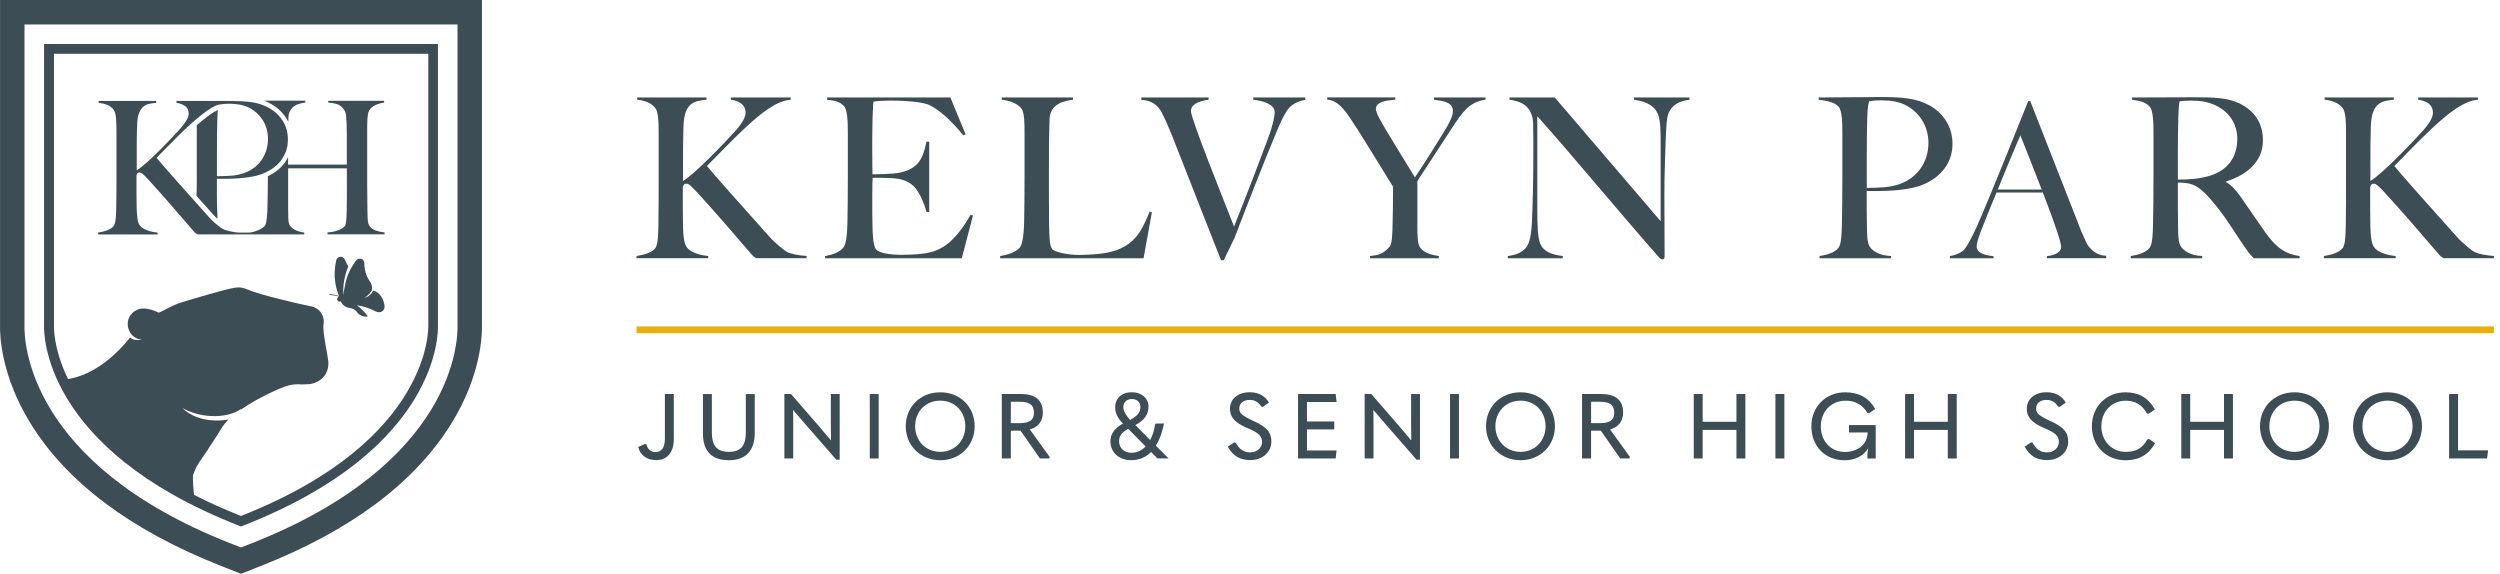
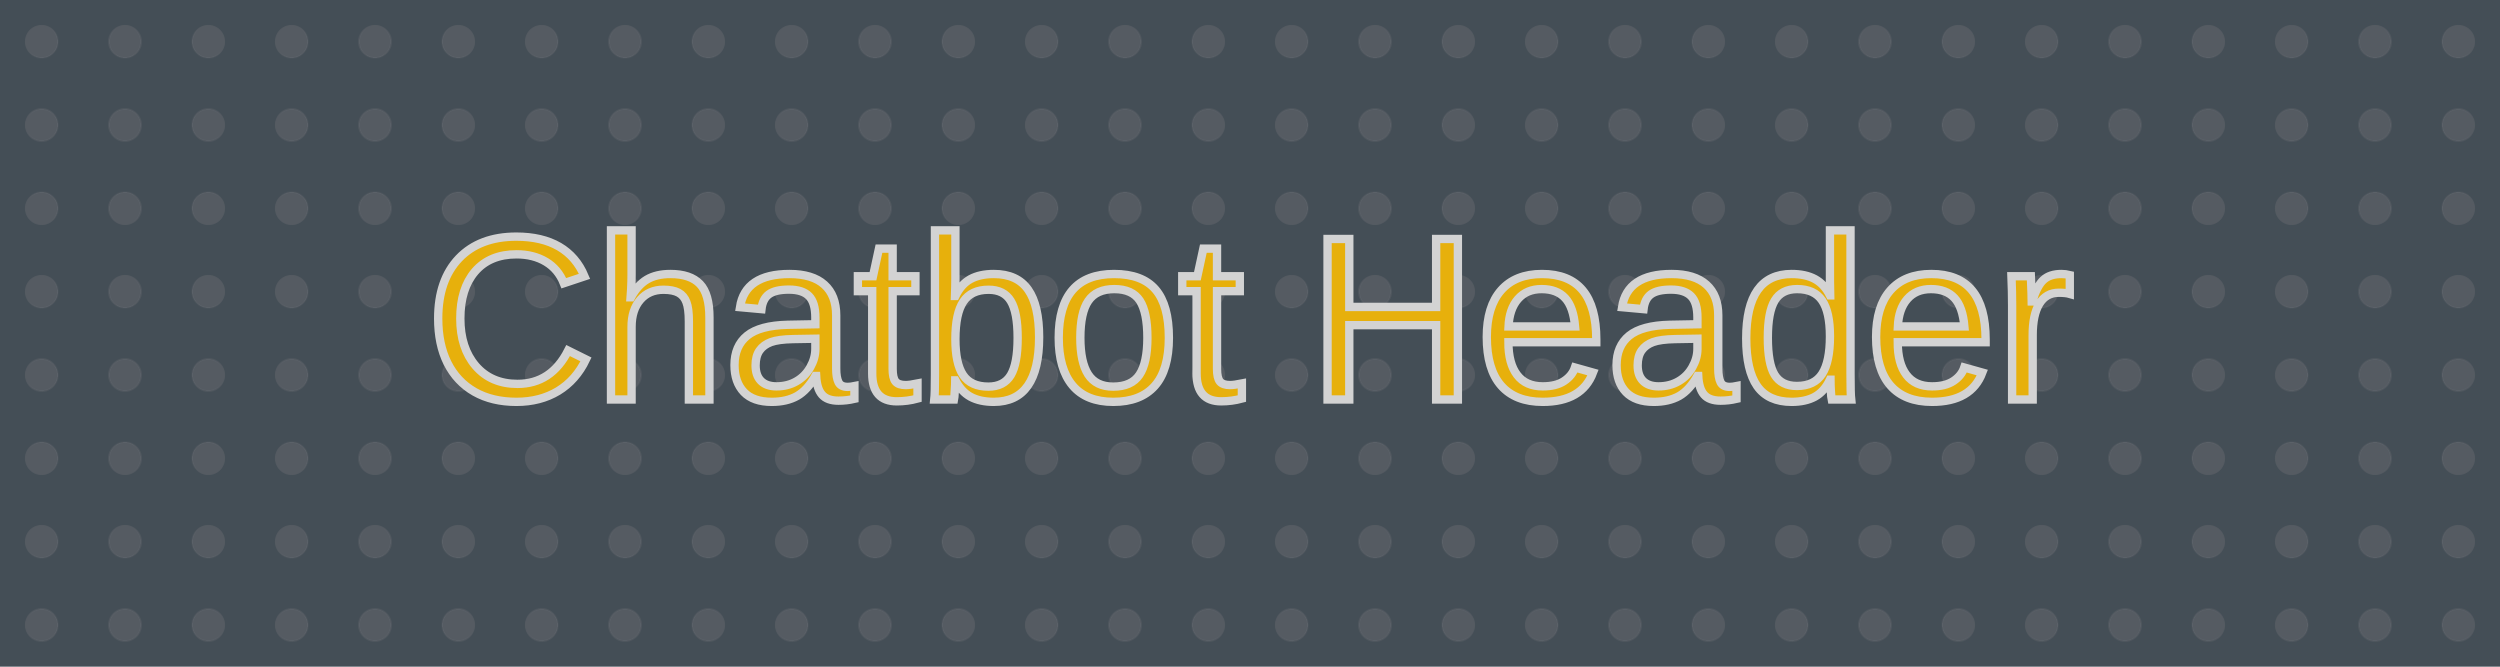
- <svg xmlns="http://www.w3.org/2000/svg" width="244" height="56" viewBox="0 0 244 56" fill="none">
-   <path d="M47.039 31.654V0H0.003V31.654C-0.026 32.791 0.116 36.643 2.938 41.255C6.488 47.06 12.768 51.768 21.598 55.243L23.521 56L25.443 55.243C34.274 51.768 40.553 47.06 44.103 41.255C46.925 36.643 47.067 32.791 47.039 31.654ZM24.569 53.023L23.521 53.435L22.473 53.023C2.632 45.213 2.341 33.243 2.391 31.69V2.388H44.654V31.69C44.701 33.239 44.409 45.213 24.569 53.023Z" fill="#3D4D55" />
-   <path d="M27.931 11.519C28.009 11.64 28.08 11.764 28.14 11.892C28.144 11.746 28.148 11.601 28.151 11.462C28.162 11.185 28.222 10.954 28.332 10.773C28.442 10.592 28.574 10.45 28.73 10.347C28.887 10.243 29.061 10.169 29.256 10.119C29.448 10.069 29.629 10.034 29.8 10.009V9.828H25.777C26.012 9.917 26.239 10.023 26.463 10.148C27.049 10.474 27.543 10.933 27.931 11.519Z" fill="#3D4D55" />
-   <path d="M36.655 22.494C36.389 22.399 36.179 22.228 36.023 21.986C35.951 21.876 35.905 21.677 35.888 21.379C35.87 21.084 35.859 20.761 35.859 20.409C35.859 19.975 35.855 19.577 35.848 19.215C35.841 18.853 35.838 18.504 35.838 18.163C35.838 17.812 35.838 17.463 35.838 17.112C35.838 16.749 35.838 16.344 35.838 15.9V12.805C35.838 12.624 35.838 12.436 35.838 12.244C35.838 12.052 35.845 11.86 35.855 11.672C35.866 11.483 35.884 11.316 35.909 11.164C35.934 11.014 35.969 10.894 36.019 10.812C36.15 10.57 36.357 10.386 36.634 10.261C36.911 10.133 37.195 10.052 37.487 10.016V9.835H32.039V10.016C32.316 10.027 32.593 10.073 32.87 10.151C33.148 10.229 33.396 10.432 33.613 10.759C33.709 10.915 33.766 11.118 33.784 11.366C33.801 11.615 33.816 11.853 33.83 12.08C33.841 12.478 33.848 12.834 33.848 13.15C33.848 13.463 33.848 13.772 33.848 14.074C33.848 14.376 33.848 14.688 33.848 15.015C33.848 15.328 33.848 15.68 33.848 16.067H28.116C28.116 15.946 28.116 15.722 28.116 15.396C28.116 15.381 28.116 15.371 28.116 15.356C27.981 15.619 27.821 15.864 27.636 16.081C27.377 16.387 27.067 16.657 26.719 16.881C26.531 17.002 26.335 17.108 26.143 17.2C26.143 17.616 26.14 18.021 26.136 18.412C26.129 18.757 26.126 19.073 26.119 19.364C26.111 19.656 26.108 19.883 26.108 20.053C26.108 20.245 26.101 20.448 26.09 20.661C26.079 20.871 26.062 21.07 26.044 21.251C26.026 21.432 26.001 21.592 25.973 21.731C25.941 21.869 25.902 21.969 25.855 22.029C25.71 22.2 25.5 22.338 25.223 22.455C24.967 22.562 24.605 22.701 24.281 22.701H23.382C23.109 22.701 22.703 22.633 22.441 22.573C22.17 22.512 21.89 22.448 21.581 22.246C21.467 22.171 21.346 22.061 21.2 21.947C21.055 21.834 20.905 21.702 20.749 21.556C20.593 21.411 20.454 21.269 20.333 21.123C19.825 20.555 19.299 19.965 18.748 19.35C18.197 18.735 17.682 18.156 17.199 17.613C16.715 17.069 16.3 16.596 15.951 16.191C15.6 15.786 15.379 15.523 15.283 15.403C15.489 15.186 15.713 14.955 15.962 14.706C16.211 14.457 16.463 14.202 16.723 13.939C16.982 13.672 17.245 13.409 17.512 13.143C17.778 12.876 18.038 12.631 18.29 12.4C18.94 11.796 19.58 11.267 20.209 10.808C20.493 10.602 20.777 10.435 21.058 10.311C21.534 10.101 22.451 10.123 22.547 10.13C22.643 10.133 22.718 10.14 22.803 10.144C22.842 10.148 22.874 10.151 22.902 10.151C23.038 10.162 23.169 10.176 23.3 10.197C23.624 10.247 23.933 10.336 24.221 10.467C24.8 10.745 25.266 11.153 25.621 11.693C25.976 12.233 26.154 12.855 26.154 13.551C26.154 14.308 25.948 14.99 25.539 15.598C25.131 16.206 24.541 16.643 23.77 16.905C23.396 17.037 22.995 17.119 22.561 17.151C22.128 17.179 21.666 17.197 21.172 17.197C21.172 17.101 21.172 16.834 21.172 16.404C21.172 15.971 21.172 15.466 21.172 14.887C21.172 14.308 21.175 13.722 21.183 13.118C21.19 12.518 21.197 12.006 21.211 11.583C21.222 11.306 21.236 11.093 21.246 10.944C21.253 10.865 21.257 10.798 21.264 10.737C21.008 10.851 20.749 11 20.489 11.192C20.067 11.501 19.633 11.85 19.2 12.226C19.203 12.421 19.207 12.617 19.207 12.809V16.326C19.207 16.65 19.207 17.002 19.207 17.375C19.207 17.737 19.203 18.089 19.196 18.43C19.192 18.671 19.189 18.902 19.182 19.119L20.689 20.807C20.809 20.949 20.934 21.08 21.072 21.208C21.126 21.258 21.179 21.304 21.232 21.35C21.229 21.322 21.225 21.297 21.225 21.272C21.215 20.995 21.2 20.665 21.19 20.281C21.19 20.075 21.186 19.887 21.179 19.712C21.172 19.538 21.168 19.35 21.168 19.144C21.168 18.938 21.168 18.703 21.168 18.44C21.168 18.163 21.168 17.833 21.168 17.449C21.456 17.449 21.783 17.449 22.142 17.449C22.515 17.449 22.895 17.435 23.286 17.403C23.677 17.375 24.064 17.328 24.452 17.268C24.836 17.207 25.198 17.119 25.536 16.998C25.859 16.877 26.179 16.717 26.492 16.518C26.804 16.319 27.078 16.081 27.312 15.804C27.547 15.527 27.735 15.207 27.881 14.848C28.027 14.486 28.098 14.084 28.098 13.64C28.098 12.919 27.924 12.294 27.576 11.764C27.227 11.235 26.787 10.826 26.257 10.538C25.717 10.236 25.138 10.048 24.526 9.97C23.947 9.895 23.286 9.856 22.547 9.853L17.22 9.849V10.03C17.533 10.08 17.81 10.183 18.052 10.339C18.293 10.496 18.414 10.748 18.414 11.1C18.414 11.306 18.332 11.533 18.169 11.789C18.006 12.041 17.821 12.29 17.618 12.532C17.33 12.844 16.986 13.214 16.588 13.637C16.19 14.059 15.788 14.468 15.383 14.866C14.978 15.264 14.594 15.623 14.224 15.943C13.855 16.262 13.563 16.49 13.347 16.621C13.347 15.946 13.347 15.392 13.347 14.955C13.347 14.507 13.347 14.127 13.347 13.814C13.347 13.502 13.35 13.225 13.357 12.983C13.364 12.741 13.371 12.482 13.386 12.205C13.396 11.697 13.46 11.306 13.574 11.029C13.688 10.752 13.83 10.542 14.001 10.403C14.168 10.265 14.363 10.176 14.58 10.133C14.797 10.091 15.02 10.059 15.248 10.034V9.853H9.63V10.034C9.942 10.069 10.22 10.137 10.461 10.233C10.703 10.329 10.909 10.482 11.076 10.684C11.207 10.855 11.289 11.132 11.321 11.515C11.35 11.903 11.367 12.326 11.367 12.784V16.312C11.367 16.639 11.367 16.987 11.367 17.36C11.367 17.723 11.367 18.078 11.367 18.43C11.367 18.767 11.364 19.08 11.357 19.371C11.35 19.659 11.346 19.89 11.346 20.061C11.346 20.253 11.342 20.455 11.335 20.668C11.328 20.878 11.318 21.077 11.3 21.265C11.282 21.453 11.254 21.617 11.218 21.763C11.182 21.908 11.133 22.015 11.072 22.09C10.927 22.26 10.717 22.392 10.44 22.487C10.163 22.583 9.871 22.658 9.573 22.704V22.885H15.383V22.704C15.262 22.694 15.12 22.672 14.957 22.64C14.793 22.612 14.626 22.569 14.459 22.512C14.288 22.459 14.132 22.388 13.99 22.303C13.844 22.217 13.73 22.114 13.645 21.994C13.524 21.837 13.446 21.606 13.411 21.304C13.375 21.002 13.35 20.675 13.34 20.327C13.329 19.929 13.322 19.453 13.322 18.899C13.322 18.33 13.322 17.733 13.322 17.108C13.357 17.012 13.389 16.941 13.421 16.898C13.45 16.856 13.514 16.834 13.613 16.834C13.698 16.834 13.798 16.877 13.912 16.962C14.025 17.048 14.242 17.264 14.555 17.613C15.305 18.433 16.023 19.243 16.719 20.046C17.412 20.849 18.148 21.695 18.919 22.59C18.99 22.676 19.057 22.74 19.118 22.779C19.178 22.821 19.232 22.853 19.281 22.878H29.697V22.697C29.445 22.672 29.185 22.608 28.919 22.498C28.652 22.388 28.446 22.232 28.304 22.026C28.208 21.894 28.151 21.663 28.14 21.336C28.13 21.009 28.123 20.672 28.123 20.324V16.426H33.855C33.855 16.547 33.855 16.756 33.855 17.058C33.855 17.35 33.855 17.687 33.855 18.071C33.855 18.444 33.855 18.849 33.855 19.282C33.855 19.705 33.848 20.114 33.837 20.515C33.837 20.661 33.834 20.81 33.826 20.967C33.819 21.123 33.812 21.276 33.798 21.418C33.787 21.564 33.77 21.688 33.752 21.798C33.734 21.908 33.713 21.979 33.688 22.015C33.592 22.171 33.393 22.313 33.091 22.441C32.789 22.569 32.416 22.651 31.968 22.686V22.868H37.529V22.686C37.213 22.654 36.922 22.59 36.655 22.494Z" fill="#3D4D55" />
-   <path d="M42.742 31.722V4.296H4.299V31.722C4.267 32.528 4.175 43.767 23.172 51.246L23.521 51.385L23.869 51.246C42.867 43.77 42.775 32.528 42.742 31.722ZM23.521 50.358C21.84 49.697 20.319 49.004 18.933 48.293C18.858 47.622 18.819 46.968 18.83 46.396C18.887 46.236 18.947 46.08 19.008 45.931C19.296 45.231 19.797 44.648 20.198 44.012C20.639 43.312 21.119 42.633 21.541 41.923C21.758 41.56 22.011 41.237 22.295 40.946C19.797 41.347 18.364 40.388 17.796 39.83C19.907 40.971 22.373 40.75 23.517 39.919C23.5 39.944 23.489 39.968 23.478 39.993C24.512 39.29 25.603 38.689 26.744 38.171C27.465 37.844 28.194 37.51 29.015 37.506C29.064 37.506 29.114 37.503 29.164 37.503C29.331 37.52 29.505 37.528 29.683 37.517C29.74 37.513 29.793 37.51 29.85 37.503C30.059 37.506 30.251 37.499 30.425 37.456C31.556 37.19 32.167 36.256 32.035 35.19C31.947 34.49 31.463 32.312 31.581 31.672C31.715 30.919 31.278 30.073 30.33 29.892C29.59 29.753 25.45 28.826 24.086 28.229C23.471 27.959 22.981 28.069 22.81 28.101C21.779 28.29 18.634 29.224 17.636 29.537C16.808 29.8 15.87 30.372 15.504 30.521C14.704 30.127 14.015 30.041 13.613 30.155C12.846 30.372 12.423 31.029 12.465 31.729C12.476 31.789 12.497 32.088 12.671 32.404L12.675 32.408C12.856 32.734 13.204 33.076 13.876 33.172C13.176 33.207 13.002 33.189 12.696 32.941C12.668 32.969 12.636 33.008 12.604 33.054C9.981 36.284 7.458 36.881 6.637 36.991C5.148 33.921 5.266 31.743 5.266 31.743V5.248H23.535H41.804V31.743C41.786 31.743 42.394 42.928 23.521 50.358Z" fill="#3D4D55" />
-   <path d="M36.428 28.364C36.268 28.695 35.966 28.975 35.546 29.075C35.884 28.904 36.243 28.492 36.293 28.314C36.296 28.293 36.303 28.265 36.307 28.226C36.335 27.909 36.239 27.675 36.133 27.522C35.838 27.099 35.564 26.527 35.557 25.692C35.557 25.635 35.525 25.458 35.422 25.362C35.216 25.174 34.953 25.23 34.807 25.362C34.708 25.454 34.388 25.959 34.295 26.126C34.256 26.197 34.207 26.289 34.167 26.36C34.04 26.616 33.713 27.22 33.51 28.826C33.425 27.298 33.876 26.332 33.993 25.998C33.858 25.753 33.737 25.557 33.67 25.372C33.602 25.188 33.492 25.142 33.432 25.102C33.151 24.968 32.874 25.17 32.824 25.39C32.711 25.888 32.678 26.211 32.664 26.577C32.636 27.295 32.782 28.016 32.938 28.492C32.949 28.524 33.013 28.723 33.08 28.887C32.686 28.762 32.462 28.734 32.092 28.677C32.135 28.698 32.17 28.741 32.195 28.776C32.451 28.805 32.831 28.865 33.101 28.954C33.044 28.965 32.924 29.029 32.906 29.164C32.885 29.338 33.066 29.508 33.265 29.416C33.375 29.675 33.549 29.807 33.578 29.828C33.961 30.119 34.136 30.006 34.413 30.13C34.633 30.226 34.715 30.276 34.853 30.492C34.949 30.642 35.319 30.869 35.514 30.89C35.639 30.905 35.937 30.926 35.877 30.837C35.735 30.617 35.358 30.237 35.127 30.034C35.059 29.974 34.953 29.889 34.836 29.796C35.447 29.881 36.072 30.077 36.545 30.336C37.248 30.72 37.487 30.198 37.519 30.07C37.6 29.704 37.288 28.56 36.428 28.364Z" fill="#3D4D55" />
-   <path d="M63.986 44.126C64.555 44.126 64.892 43.681 64.892 42.818V38.455H65.763V42.854C65.763 44.143 65.13 44.907 64.04 44.907C63.14 44.907 62.483 44.428 62.288 43.628L62.945 43.333L63.087 43.369C63.222 43.859 63.524 44.126 63.986 44.126Z" fill="#3D4D55" />
-   <path d="M68.606 42.278V38.459H69.477V42.207C69.477 43.522 69.992 44.101 71.14 44.101C72.277 44.101 72.792 43.522 72.792 42.2V38.459H73.663V42.271C73.663 43.959 72.792 44.918 71.14 44.918C69.423 44.914 68.606 44.008 68.606 42.278Z" fill="#3D4D55" />
-   <path d="M76.552 38.455H77.202L79.878 41.539C80.276 42.001 80.671 42.463 81.079 42.96H81.108C81.097 42.463 81.09 42.001 81.09 41.361V38.455H81.953V44.861H81.616L78.648 41.457C78.251 41.002 77.849 40.533 77.43 40.043H77.401C77.419 40.533 77.419 41.002 77.419 41.635V44.744H76.555V38.455H76.552Z" fill="#3D4D55" />
-   <path d="M85.759 38.455V44.748H84.889V38.455H85.759Z" fill="#3D4D55" />
-   <path d="M88.4 41.603C88.4 39.738 89.796 38.288 91.769 38.288C93.741 38.288 95.127 39.738 95.127 41.603C95.127 43.468 93.712 44.918 91.769 44.918C89.814 44.914 88.4 43.468 88.4 41.603ZM94.213 41.603C94.213 40.182 93.208 39.105 91.769 39.105C90.329 39.105 89.317 40.182 89.317 41.603C89.317 43.006 90.34 44.101 91.769 44.101C93.197 44.101 94.213 43.006 94.213 41.603Z" fill="#3D4D55" />
-   <path d="M102.451 44.605L102.391 44.748H101.502L99.608 42.036H98.656V44.748H97.774V38.455H99.668C101.029 38.455 101.783 39.048 101.783 40.278C101.783 41.095 101.339 41.681 100.511 41.912L102.451 44.605ZM98.656 41.301H99.491C100.479 41.301 100.912 41.017 100.912 40.278C100.912 39.496 100.468 39.212 99.491 39.212H98.656V41.301Z" fill="#3D4D55" />
-   <path d="M112.973 44.747L112.351 44.115C111.818 44.648 111.161 44.914 110.397 44.914C109.213 44.914 108.389 44.158 108.378 43.092C108.368 42.37 108.776 41.784 109.604 41.34C109.061 40.807 108.84 40.274 108.84 39.766C108.84 38.878 109.48 38.281 110.468 38.281C111.41 38.281 112.095 38.867 112.095 39.677C112.095 40.441 111.68 41.038 110.806 41.489L112.255 42.946C112.486 42.52 112.657 41.994 112.746 41.39L112.824 41.337H113.606C113.428 42.235 113.162 42.953 112.813 43.504L114.05 44.74H112.973V44.747ZM111.811 43.575L110.113 41.852C109.48 42.189 109.213 42.573 109.224 43.088C109.231 43.745 109.722 44.19 110.425 44.19C110.958 44.186 111.427 43.973 111.811 43.575ZM109.633 39.752C109.633 40.167 109.999 40.669 110.301 40.988C111.058 40.58 111.307 40.196 111.307 39.709C111.307 39.283 110.98 38.945 110.479 38.945C109.953 38.945 109.633 39.283 109.633 39.752Z" fill="#3D4D55" />
-   <path d="M119.835 43.6L120.457 43.173L120.606 43.209C120.98 43.884 121.406 44.151 122.028 44.151C122.703 44.151 123.176 43.696 123.176 43.145C123.176 42.612 122.909 42.257 121.779 41.795C120.489 41.251 120.045 40.7 120.045 39.876C120.045 38.988 120.773 38.284 121.975 38.284C122.863 38.284 123.485 38.668 123.851 39.29L123.247 39.716L123.098 39.681C122.831 39.272 122.501 39.031 121.96 39.031C121.321 39.031 120.955 39.386 120.955 39.865C120.955 40.31 121.186 40.558 122.298 41.066C123.719 41.706 124.086 42.25 124.086 43.109C124.086 44.097 123.24 44.904 122.042 44.904C121.054 44.907 120.351 44.534 119.835 43.6Z" fill="#3D4D55" />
-   <path d="M130.361 38.455L130.45 39.237H127.561V41.138H130.226V41.912H127.561V43.966H130.45L130.361 44.748H126.69V38.455H130.361Z" fill="#3D4D55" />
-   <path d="M133.186 38.455H133.837L136.513 41.539C136.911 42.001 137.305 42.463 137.714 42.96H137.742C137.732 42.463 137.724 42.001 137.724 41.361V38.455H138.588V44.861H138.25L135.283 41.457C134.885 41.002 134.483 40.533 134.064 40.043H134.036C134.053 40.533 134.053 41.002 134.053 41.635V44.744H133.19V38.455H133.186Z" fill="#3D4D55" />
-   <path d="M142.394 38.455V44.748H141.523V38.455H142.394Z" fill="#3D4D55" />
-   <path d="M145.034 41.603C145.034 39.738 146.431 38.288 148.403 38.288C150.375 38.288 151.761 39.738 151.761 41.603C151.761 43.468 150.347 44.918 148.403 44.918C146.449 44.914 145.034 43.468 145.034 41.603ZM150.848 41.603C150.848 40.182 149.842 39.105 148.403 39.105C146.964 39.105 145.951 40.182 145.951 41.603C145.951 43.006 146.975 44.101 148.403 44.101C149.832 44.101 150.848 43.006 150.848 41.603Z" fill="#3D4D55" />
-   <path d="M159.085 44.605L159.025 44.748H158.137L156.242 42.036H155.29V44.748H154.409V38.455H156.303C157.664 38.455 158.417 39.048 158.417 40.278C158.417 41.095 157.973 41.681 157.145 41.912L159.085 44.605ZM155.29 41.301H156.125C157.113 41.301 157.547 41.017 157.547 40.278C157.547 39.496 157.102 39.212 156.125 39.212H155.29V41.301Z" fill="#3D4D55" />
-   <path d="M165.308 38.455H166.178V41.166H169.476V38.455H170.347V44.748H169.476V41.958H166.178V44.748H165.308V38.455Z" fill="#3D4D55" />
-   <path d="M174.153 38.455V44.748H173.282V38.455H174.153Z" fill="#3D4D55" />
-   <path d="M176.79 41.61C176.79 39.691 178.193 38.288 180.095 38.288C181.445 38.288 182.405 38.839 183.026 39.915L182.412 40.334L182.262 40.299C181.736 39.489 181.107 39.109 180.12 39.109C178.723 39.109 177.71 40.167 177.71 41.614C177.71 43.053 178.698 44.111 180.056 44.111C181.175 44.111 182.216 43.497 182.277 42.264V42.211H180.464V41.489H183.069V44.751H182.259V44.378C182.259 44.14 182.294 43.952 182.341 43.792L182.323 43.785C181.79 44.566 180.98 44.922 180.013 44.922C178.122 44.914 176.79 43.539 176.79 41.61Z" fill="#3D4D55" />
-   <path d="M185.937 38.455H186.808V41.166H190.105V38.455H190.976V44.748H190.105V41.958H186.808V44.748H185.937V38.455Z" fill="#3D4D55" />
-   <path d="M197.607 43.6L198.229 43.173L198.378 43.209C198.751 43.884 199.178 44.151 199.8 44.151C200.475 44.151 200.947 43.696 200.947 43.145C200.947 42.612 200.681 42.257 199.551 41.795C198.261 41.251 197.817 40.7 197.817 39.876C197.817 38.988 198.545 38.284 199.746 38.284C200.635 38.284 201.257 38.668 201.623 39.29L201.019 39.716L200.869 39.681C200.603 39.272 200.272 39.031 199.732 39.031C199.092 39.031 198.726 39.386 198.726 39.865C198.726 40.31 198.957 40.558 200.07 41.066C201.491 41.706 201.857 42.25 201.857 43.109C201.857 44.097 201.011 44.904 199.814 44.904C198.822 44.907 198.122 44.534 197.607 43.6Z" fill="#3D4D55" />
-   <path d="M204.167 41.603C204.167 39.691 205.571 38.288 207.447 38.288C208.737 38.288 209.704 38.839 210.318 39.969L209.696 40.388L209.544 40.352C209.053 39.489 208.389 39.109 207.465 39.109C206.104 39.109 205.091 40.167 205.091 41.606C205.091 43.038 206.121 44.104 207.472 44.104C208.478 44.104 209.117 43.731 209.586 42.879L209.746 42.843L210.343 43.262C209.686 44.392 208.751 44.925 207.447 44.925C205.56 44.914 204.167 43.522 204.167 41.603Z" fill="#3D4D55" />
-   <path d="M212.895 38.455H213.765V41.166H217.063V38.455H217.934V44.748H217.063V41.958H213.765V44.748H212.895V38.455Z" fill="#3D4D55" />
-   <path d="M220.574 41.603C220.574 39.738 221.971 38.288 223.943 38.288C225.915 38.288 227.301 39.738 227.301 41.603C227.301 43.468 225.887 44.918 223.943 44.918C221.985 44.914 220.574 43.468 220.574 41.603ZM226.385 41.603C226.385 40.182 225.379 39.105 223.94 39.105C222.5 39.105 221.488 40.182 221.488 41.603C221.488 43.006 222.511 44.101 223.94 44.101C225.368 44.101 226.385 43.006 226.385 41.603Z" fill="#3D4D55" />
-   <path d="M229.657 41.603C229.657 39.738 231.054 38.288 233.026 38.288C234.999 38.288 236.385 39.738 236.385 41.603C236.385 43.468 234.97 44.918 233.026 44.918C231.072 44.914 229.657 43.468 229.657 41.603ZM235.468 41.603C235.468 40.182 234.462 39.105 233.023 39.105C231.584 39.105 230.571 40.182 230.571 41.603C230.571 43.006 231.594 44.101 233.023 44.101C234.451 44.101 235.468 43.006 235.468 41.603Z" fill="#3D4D55" />
-   <path d="M239.906 38.455V43.955H242.838L242.738 44.748H239.032V38.455H239.906Z" fill="#3D4D55" />
-   <path d="M243.403 31.86H62.128V32.521H243.403V31.86Z" fill="#E7B00C" />
-   <path d="M73.812 25.206C73.702 25.142 73.549 25.053 73.375 24.857C71.523 22.701 69.931 20.846 68.123 18.863C67.359 18.035 67.184 17.925 66.989 17.925C66.772 17.925 66.726 18.035 66.641 18.252C66.641 19.755 66.641 21.173 66.662 22.132C66.683 22.96 66.751 23.767 67.032 24.136C67.447 24.701 68.535 24.943 69.125 24.985V25.202H62.128V24.985C62.846 24.875 63.588 24.658 63.936 24.243C64.242 23.894 64.242 22.74 64.263 21.802C64.285 20.995 64.285 18.881 64.285 17.289V13.043C64.285 11.953 64.263 10.908 63.936 10.514C63.521 10.034 62.956 9.817 62.192 9.728V9.512H68.951V9.728C67.86 9.86 66.772 9.924 66.705 12.343C66.662 13.672 66.662 14.415 66.662 17.662C67.71 17.051 70.433 14.262 71.808 12.738C72.309 12.173 72.767 11.515 72.767 11.014C72.767 10.165 72.071 9.838 71.328 9.728V9.512H77.17V9.728C75.688 9.86 74.16 11.146 72.614 12.585C71.417 13.718 69.999 15.179 68.997 16.202C69.477 16.813 72.636 20.366 75.081 23.088C75.671 23.763 76.694 24.548 76.847 24.612C77.216 24.765 77.916 24.939 78.723 24.982V25.198H73.812V25.206Z" fill="#3D4D55" />
-   <path d="M93.869 25.206H80.528V24.989C81.246 24.879 81.925 24.619 82.316 24.161C82.6 23.813 82.685 22.743 82.707 21.805C82.728 20.999 82.749 18.885 82.749 17.293V13.043C82.749 12.02 82.728 10.734 82.38 10.361C81.943 9.902 81.509 9.838 80.724 9.728V9.512H92.757L94.238 13.107L94.022 13.217C92.845 11.757 91.712 10.755 90.71 10.254C90.209 10.016 88.791 9.817 86.897 9.817C86.285 9.817 85.521 9.86 85.24 9.927C85.198 10.386 85.13 11.977 85.13 13.893C85.13 16.095 85.152 16.856 85.152 17.009C85.415 17.009 87.135 17.009 87.899 16.834C89.665 16.419 90.077 15.463 90.429 13.825H90.692V20.69H90.429C90.187 19.773 89.665 18.618 89.142 18.139C88.684 17.723 88.03 17.442 87.159 17.396C86.289 17.35 86.09 17.353 85.177 17.353C85.134 17.744 85.134 18.618 85.134 19.467C85.134 20.253 85.134 21.496 85.155 22.061C85.177 22.999 85.219 23.912 85.482 24.307C85.745 24.697 86.879 24.872 88.034 24.872C88.513 24.872 89.363 24.85 90.191 24.74C92.021 24.502 93.286 23.454 94.725 20.97L94.963 21.034L93.869 25.206Z" fill="#3D4D55" />
-   <path d="M111.612 25.206H97.618V24.989C98.336 24.879 99.142 24.619 99.537 24.161C99.821 23.813 99.928 22.743 99.953 21.805C99.974 20.999 99.995 18.885 99.995 17.293V13.065C99.995 12.041 99.995 10.951 99.668 10.56C99.253 10.08 98.535 9.817 97.771 9.732V9.515H104.725V9.732C103.94 9.842 102.479 10.08 102.437 11.65C102.373 13.679 102.373 14.855 102.373 17.012C102.373 18.995 102.373 20.043 102.394 22.026C102.415 22.963 102.415 23.901 102.678 24.292C102.895 24.598 104.182 24.882 105.336 24.882C105.816 24.882 107.515 24.84 108.521 24.555C110.83 23.923 111.484 22.399 112.206 20.654L112.422 20.718L111.612 25.206Z" fill="#3D4D55" />
-   <path d="M125.912 10.428C125.717 10.624 125.322 11.103 124.626 12.784C123.449 15.594 121.768 19.869 120.507 23.18L119.437 25.404H119.174L114.402 13.264C113.965 12.173 113.748 11.693 113.378 10.976C113.204 10.649 112.724 9.799 111.395 9.753V9.515H117.959V9.732C117.675 9.775 116.235 9.949 116.235 10.844C116.235 11.608 119.441 19.542 120.443 22.114C120.706 21.461 122.145 17.843 123.712 13.637C124.302 12.045 124.409 11.281 124.409 10.954C124.409 10.105 123.08 9.821 122.316 9.732V9.515H127.394V9.753C126.63 9.838 126.001 10.318 125.912 10.428Z" fill="#3D4D55" />
-   <path d="M141.694 12.521C140.976 13.612 139.036 16.618 138.336 17.666V22.047C138.336 22.875 138.357 23.813 138.577 24.118C139.014 24.751 139.796 24.882 140.429 24.989V25.206H133.716V24.989C134.48 24.9 134.96 24.836 135.614 24.093C135.898 23.788 135.898 22.654 135.919 21.716C135.94 20.91 135.962 19.819 135.962 18.227C135.809 17.989 133.304 13.889 132.476 12.603C131.385 10.904 130.71 9.814 129.533 9.725V9.508H136.182V9.725C135.333 9.814 134.284 9.899 134.284 10.642C134.284 11.011 134.807 11.885 135.265 12.67C135.877 13.715 137.142 15.744 138.098 17.314C138.84 16.223 140.475 13.63 141.019 12.716C141.282 12.28 141.804 11.43 141.804 10.841C141.804 9.924 140.759 9.86 139.953 9.728V9.512H144.988V9.728C143.375 9.97 142.764 10.908 141.694 12.521Z" fill="#3D4D55" />
-   <path d="M162.838 11.082C162.643 11.519 162.6 12.848 162.554 14.177C162.511 15.42 162.444 17.186 162.444 19.126C162.444 20.782 162.465 23.376 162.465 25.078C162.465 25.188 162.401 25.316 162.248 25.316C162.138 25.316 161.985 25.206 161.857 25.053C156.886 19.364 153.986 15.769 150.041 11.341V20.54C150.041 22.001 150.084 23.308 150.368 23.877C150.695 24.53 151.349 24.836 152.525 24.989V25.206H147.163V24.989C147.859 24.9 148.645 24.662 149.039 24.029C149.43 23.418 149.519 22.2 149.562 20.54C149.604 19.297 149.651 17.531 149.651 15.591C149.651 13.935 149.672 13.541 149.629 11.864C149.455 10.165 148.233 9.86 147.319 9.728V9.512H151.744L162.078 21.585V14.177C162.078 13.022 162.078 11.867 161.861 11.256C161.577 10.45 160.88 9.927 159.483 9.732V9.515H164.889V9.732C163.822 9.881 163.19 10.254 162.838 11.082Z" fill="#3D4D55" />
-   <path d="M187.468 18.099C185.834 18.689 183.609 18.643 182.191 18.643C182.191 20.519 182.191 21.105 182.212 22.065C182.234 23.003 182.212 23.656 182.497 24.093C182.735 24.463 183.389 24.943 184.569 24.989V25.206H177.593V24.989C178.311 24.879 179.053 24.662 179.423 24.203C179.728 23.834 179.75 22.743 179.771 21.805C179.792 20.999 179.814 18.885 179.814 17.293V13.043C179.814 12.02 179.792 10.777 179.444 10.407C179.007 9.949 178.289 9.842 177.504 9.732V9.515C178.048 9.515 182.124 9.472 183.694 9.472C185.592 9.472 187.031 9.583 188.339 10.3C189.604 10.997 190.564 12.304 190.564 14.049C190.564 16.181 189.06 17.531 187.468 18.099ZM185.88 10.208C185.183 9.881 184.377 9.792 183.549 9.792C182.937 9.792 182.632 9.856 182.436 9.881C182.348 10.229 182.284 10.251 182.241 11.558C182.177 13.587 182.198 17.9 182.198 18.337C183.375 18.337 184.444 18.295 185.336 17.989C187.188 17.357 188.215 15.765 188.215 13.935C188.211 12.258 187.273 10.862 185.88 10.208Z" fill="#3D4D55" />
-   <path d="M219.97 25.206C219.469 24.683 219.622 24.9 218.705 23.55C217.614 21.937 217.113 21.02 215.72 19.407C215.151 18.753 214.434 18.078 213.691 17.925C213.147 17.815 212.973 17.837 212.557 17.815C212.557 19.691 212.557 21.084 212.579 22.043C212.6 22.981 212.579 23.635 212.863 24.072C213.101 24.442 213.755 24.943 214.935 24.989V25.206H207.959V24.989C208.677 24.879 209.419 24.662 209.789 24.204C210.095 23.834 210.116 22.743 210.137 21.805C210.159 20.999 210.18 18.885 210.18 17.293V13.043C210.18 12.02 210.159 10.777 209.81 10.407C209.373 9.949 208.872 9.842 208.087 9.732V9.515C208.545 9.515 212.49 9.494 214.06 9.494C216.001 9.494 217.483 9.515 218.726 10.169C219.992 10.844 220.862 11.956 220.862 13.701C220.862 15.836 219.206 17.101 217.266 17.712V17.776C217.767 18.039 218.225 18.561 218.662 19.172C219.426 20.263 220.386 21.677 221.082 22.662C222.152 24.186 223.065 24.797 224.441 24.992V25.209H219.97V25.206ZM216.221 10.275C215.525 9.949 214.739 9.817 213.911 9.817C213.3 9.817 212.93 9.86 212.735 9.881C212.671 10.229 212.646 10.251 212.603 11.558C212.539 13.587 212.561 17.073 212.561 17.531C213.737 17.531 214.764 17.442 215.724 17.14C217.6 16.55 218.36 15.136 218.36 13.566C218.357 12.127 217.614 10.929 216.221 10.275Z" fill="#3D4D55" />
-   <path d="M238.499 25.206C238.389 25.142 238.236 25.053 238.062 24.857C236.21 22.701 234.618 20.846 232.81 18.863C232.046 18.035 231.871 17.925 231.676 17.925C231.459 17.925 231.413 18.035 231.328 18.252C231.328 19.755 231.328 21.173 231.349 22.132C231.37 22.96 231.438 23.767 231.719 24.136C232.131 24.701 233.222 24.943 233.812 24.985V25.202H226.815V24.985C227.532 24.875 228.275 24.658 228.623 24.243C228.929 23.894 228.929 22.74 228.95 21.802C228.972 20.995 228.972 18.881 228.972 17.289V13.043C228.972 11.953 228.95 10.908 228.623 10.514C228.211 10.034 227.643 9.817 226.879 9.728V9.512H233.638V9.728C232.547 9.86 231.459 9.924 231.392 12.343C231.349 13.672 231.349 14.415 231.349 17.662C232.397 17.051 235.119 14.262 236.495 12.738C236.996 12.173 237.454 11.515 237.454 11.014C237.454 10.165 236.758 9.838 236.015 9.728V9.512H241.857V9.728C240.375 9.86 238.847 11.146 237.301 12.585C236.104 13.718 234.686 15.179 233.684 16.202C234.164 16.813 237.323 20.366 239.768 23.088C240.358 23.763 241.381 24.548 241.534 24.612C241.903 24.765 242.603 24.939 243.41 24.982V25.198H238.499V25.206Z" fill="#3D4D55" />
-   <path d="M203.662 23.738C203.346 23.063 203.126 22.608 202.831 21.798L198.151 9.863H197.955C197.785 10.307 194.014 19.737 192.884 22.235C192.269 23.582 191.832 24.235 191.655 24.413C191.577 24.513 191.001 24.907 190.308 24.989V25.206H194.569V25.006C193.876 24.928 192.923 24.751 192.923 24.054C192.923 23.799 193.062 23.262 193.339 22.548C193.695 21.617 194.071 20.725 194.469 19.734L194.647 19.318C194.718 19.14 194.789 18.966 194.857 18.792H199.38C199.448 18.966 199.515 19.144 199.579 19.318L199.739 19.734C200.532 21.812 201.164 23.635 201.164 24.09C201.164 24.843 199.956 24.982 199.778 24.999V25.198H205.564V24.96C204.355 24.925 203.78 23.976 203.662 23.738ZM194.981 18.497C196.068 15.811 196.914 13.85 197.184 13.2C197.604 14.251 198.46 16.387 199.267 18.497H194.981Z" fill="#3D4D55" />
+ <svg xmlns="http://www.w3.org/2000/svg" width="300" height="80">
+   <rect width="100%" height="100%" fill="#444E56" />
+   <defs>
+     <pattern id="pattern1" patternUnits="userSpaceOnUse" width="10" height="10">
+       <circle cx="5" cy="5" r="2" fill="#555b62" />
+     </pattern>
+   </defs>
+   <rect width="100%" height="100%" fill="url(#pattern1)" />
+   <text x="50%" y="50%" dominant-baseline="middle" text-anchor="middle" font-family="Arial, Helvetica, sans-serif" font-size="28" fill="#E7B00C" stroke="#D3D3D3" stroke-width="1">Chatbot Header</text>
</svg>
